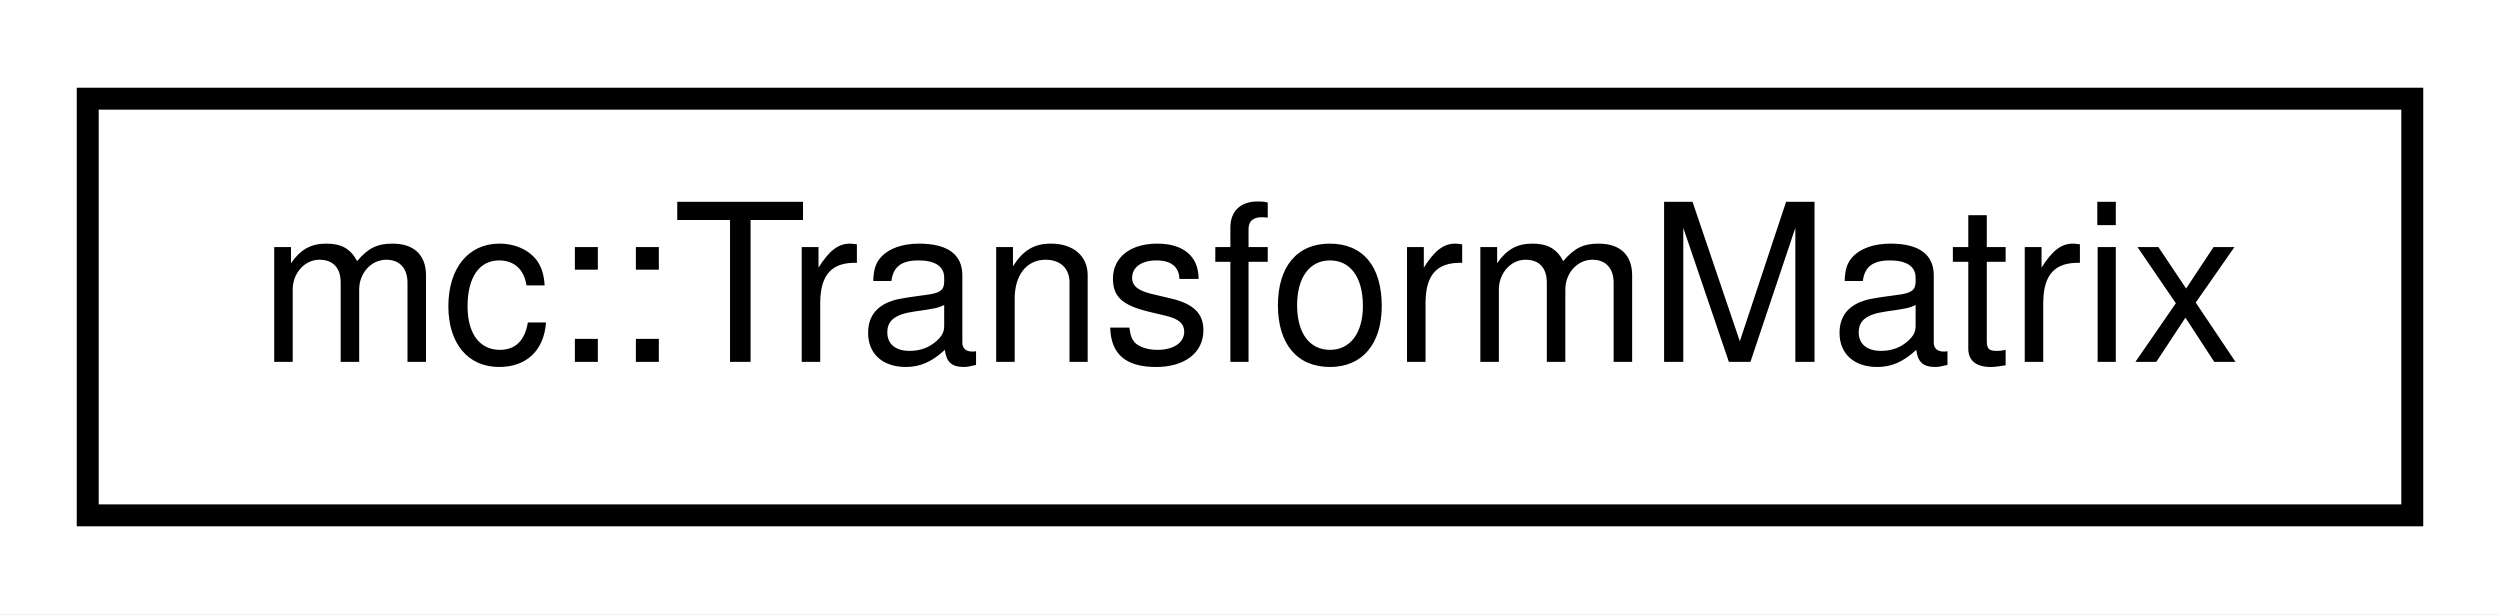
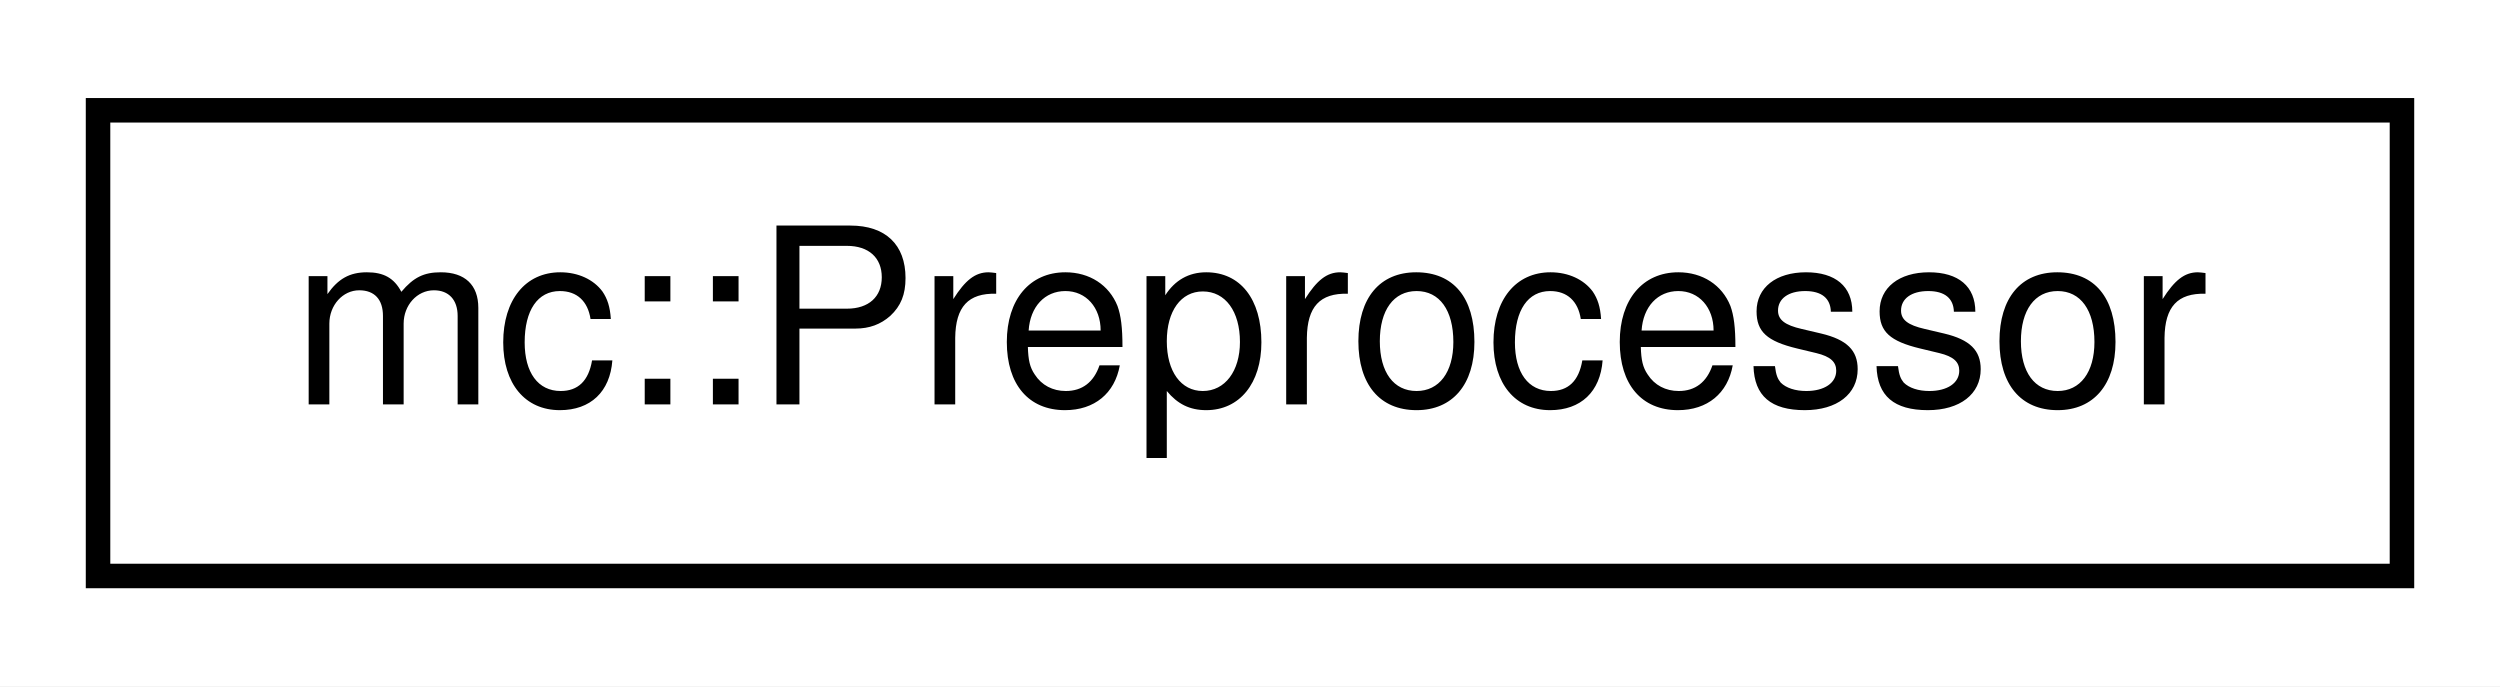
- <svg xmlns="http://www.w3.org/2000/svg" xmlns:xlink="http://www.w3.org/1999/xlink" width="114pt" height="28pt" viewBox="0.00 0.00 114.00 28.00">
+ <svg xmlns="http://www.w3.org/2000/svg" xmlns:xlink="http://www.w3.org/1999/xlink" width="102pt" height="28pt" viewBox="0.00 0.00 102.00 28.00">
  <g id="graph0" class="graph" transform="scale(1 1) rotate(0) translate(4 24)">
-     <polygon fill="white" stroke="none" points="-4,4 -4,-24 110,-24 110,4 -4,4" />
+     <polygon fill="white" stroke="none" points="-4,4 -4,-24 98,-24 98,4 -4,4" />
    <g id="node1" class="node">
      <g id="a_node1">
-         <a xlink:href="db/d3a/a00040.html" target="_top" xlink:title="Matrix-based class that allows for the easy creation and management of transformation matrices...">
-           <polygon fill="white" stroke="black" points="0,-0.5 0,-19.5 106,-19.5 106,-0.5 0,-0.5" />
-           <text text-anchor="middle" x="53" y="-7.5" font-family="Helvetica,sans-Serif" font-size="10.00">mc::TransformMatrix</text>
+         <a xlink:href="d5/d79/a00030.html" target="_top" xlink:title="Customizable string preprocessor which follows ANSI-C preprocessor standard. ">
+           <polygon fill="white" stroke="black" points="0,-0.5 0,-19.5 94,-19.5 94,-0.5 0,-0.5" />
+           <text text-anchor="middle" x="47" y="-7.5" font-family="Helvetica,sans-Serif" font-size="10.00">mc::Preprocessor</text>
        </a>
      </g>
    </g>
  </g>
</svg>
